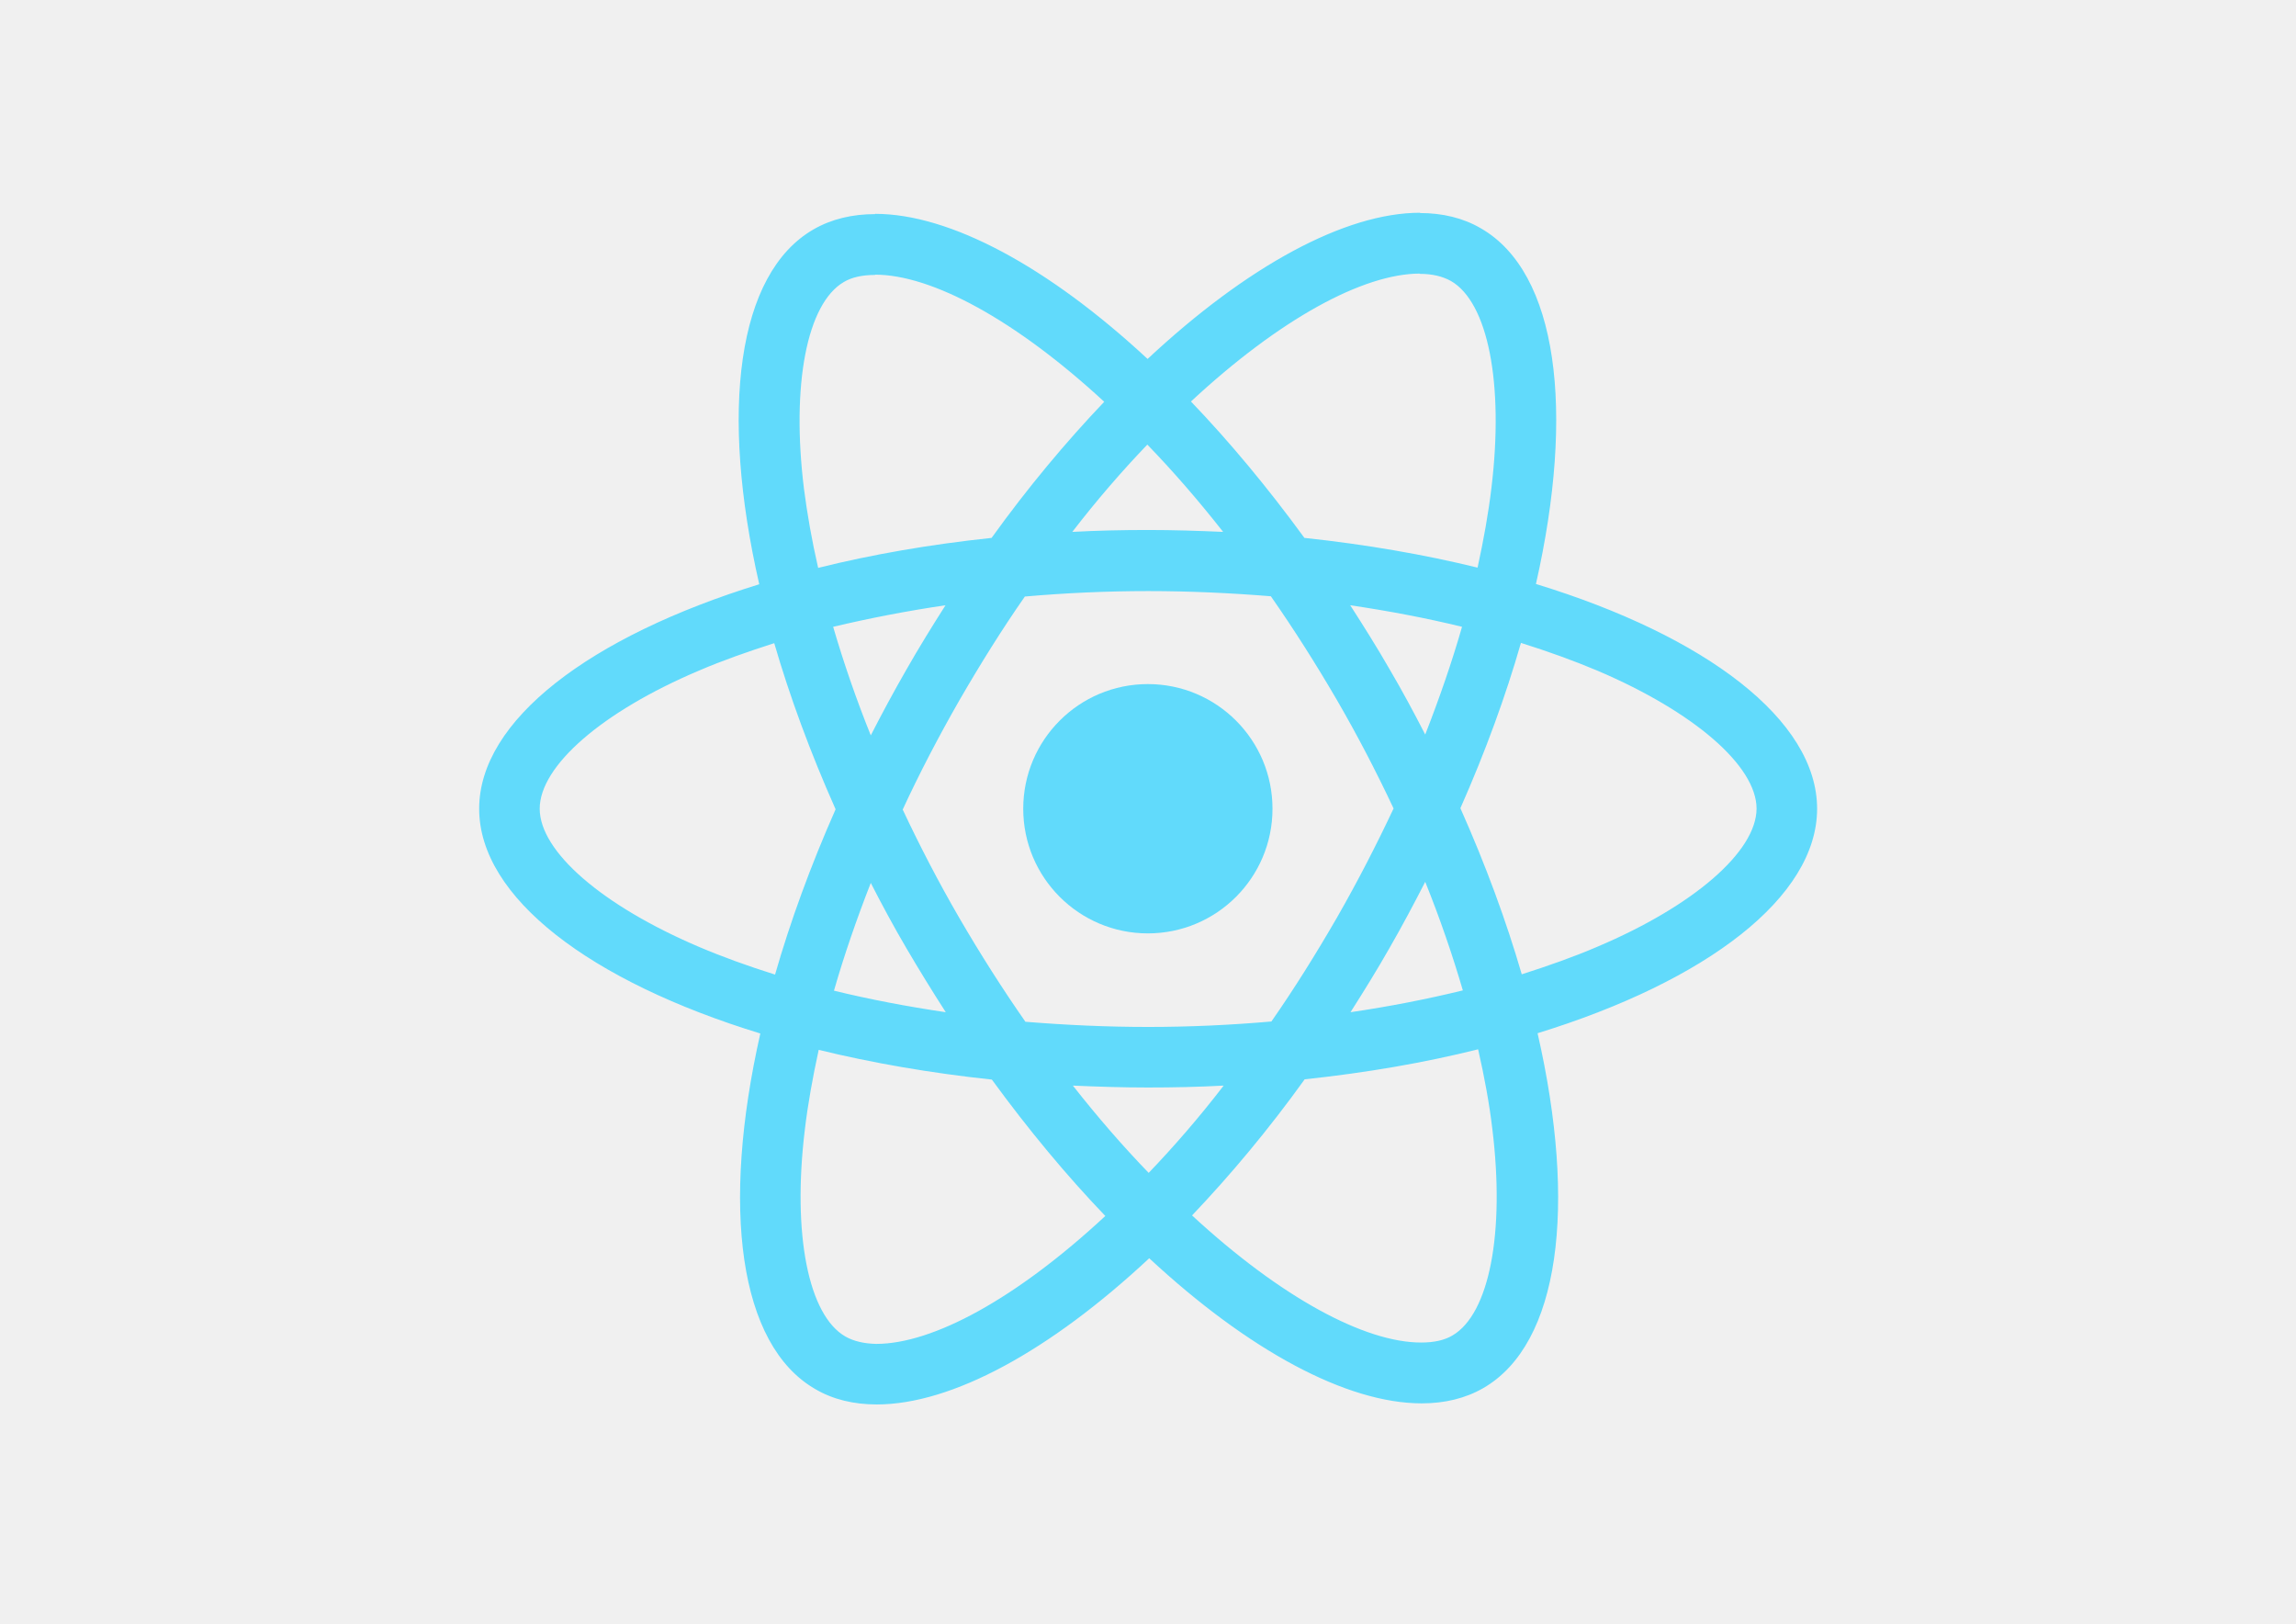
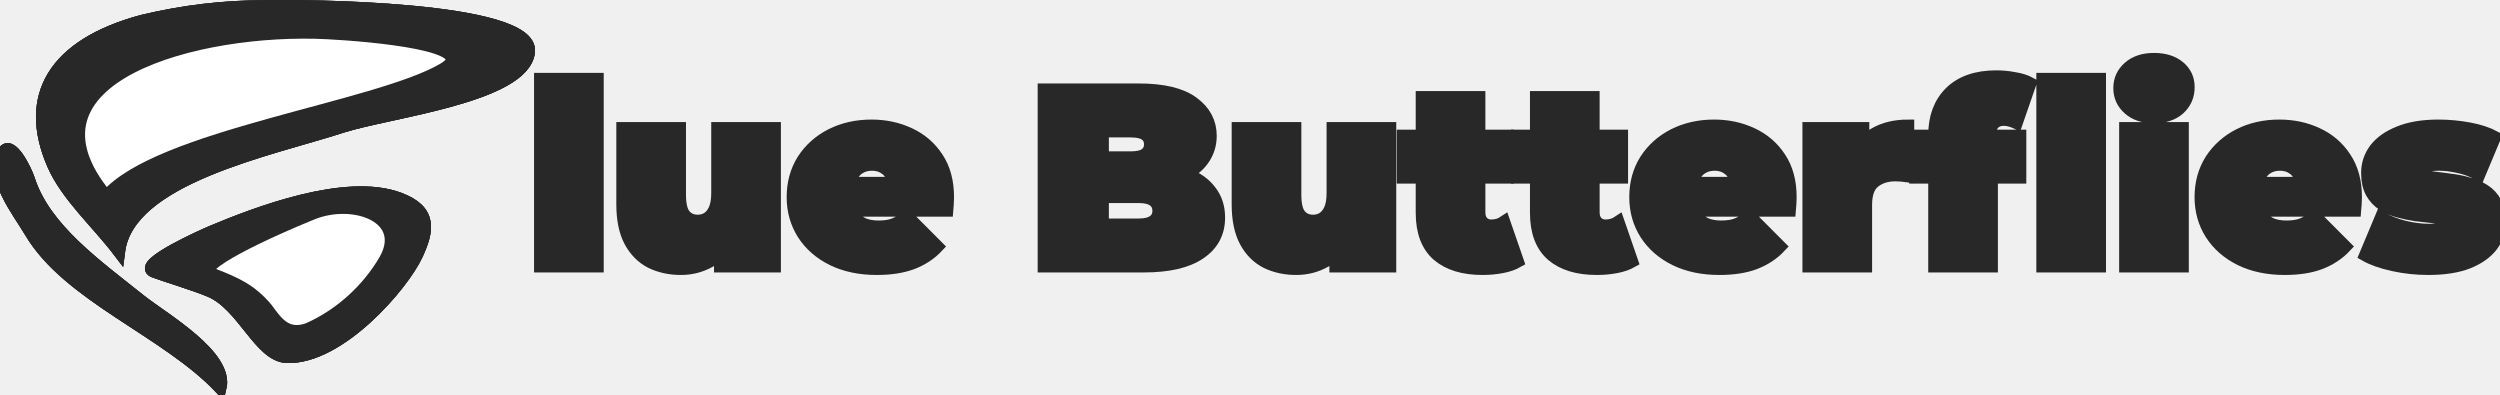
- <svg xmlns="http://www.w3.org/2000/svg" viewBox="0 0 841.9 595.3">
-   <g fill="#61DAFB">
-     <path d="M666.3 296.5c0-32.5-40.7-63.3-103.1-82.4 14.4-63.6 8-114.2-20.2-130.4-6.5-3.8-14.1-5.6-22.4-5.6v22.3c4.6 0 8.3.9 11.4 2.6 13.6 7.8 19.5 37.5 14.9 75.7-1.1 9.4-2.9 19.3-5.1 29.4-19.6-4.8-41-8.5-63.5-10.9-13.5-18.5-27.5-35.3-41.6-50 32.6-30.3 63.2-46.9 84-46.9V78c-27.5 0-63.5 19.6-99.9 53.6-36.4-33.8-72.4-53.2-99.9-53.2v22.3c20.7 0 51.4 16.5 84 46.6-14 14.7-28 31.4-41.3 49.9-22.6 2.4-44 6.1-63.6 11-2.3-10-4-19.7-5.2-29-4.7-38.2 1.1-67.9 14.6-75.8 3-1.8 6.9-2.6 11.5-2.6V78.5c-8.4 0-16 1.8-22.6 5.6-28.1 16.2-34.4 66.7-19.9 130.1-62.2 19.2-102.7 49.9-102.7 82.3 0 32.5 40.7 63.3 103.1 82.4-14.4 63.6-8 114.2 20.2 130.4 6.5 3.8 14.1 5.6 22.5 5.6 27.5 0 63.5-19.6 99.9-53.6 36.4 33.8 72.4 53.2 99.9 53.2 8.4 0 16-1.8 22.6-5.6 28.1-16.2 34.4-66.7 19.9-130.1 62-19.1 102.5-49.9 102.5-82.3zm-130.2-66.7c-3.7 12.9-8.3 26.2-13.5 39.5-4.1-8-8.4-16-13.1-24-4.6-8-9.5-15.8-14.4-23.4 14.2 2.1 27.9 4.7 41 7.9zm-45.8 106.5c-7.8 13.5-15.8 26.3-24.1 38.2-14.9 1.3-30 2-45.2 2-15.1 0-30.2-.7-45-1.9-8.3-11.9-16.4-24.6-24.2-38-7.6-13.1-14.5-26.4-20.8-39.8 6.2-13.4 13.2-26.8 20.7-39.9 7.8-13.5 15.8-26.3 24.1-38.2 14.9-1.3 30-2 45.2-2 15.1 0 30.2.7 45 1.9 8.3 11.9 16.4 24.6 24.2 38 7.6 13.1 14.5 26.4 20.8 39.8-6.3 13.4-13.2 26.8-20.7 39.9zm32.3-13c5.4 13.4 10 26.8 13.8 39.8-13.1 3.2-26.9 5.9-41.2 8 4.9-7.7 9.8-15.6 14.4-23.7 4.6-8 8.9-16.1 13-24.1zM421.2 430c-9.3-9.6-18.6-20.3-27.8-32 9 .4 18.2.7 27.5.7 9.4 0 18.7-.2 27.8-.7-9 11.7-18.3 22.4-27.5 32zm-74.4-58.9c-14.2-2.1-27.9-4.7-41-7.9 3.7-12.9 8.3-26.2 13.5-39.5 4.1 8 8.4 16 13.1 24 4.7 8 9.5 15.8 14.4 23.4zM420.7 163c9.3 9.6 18.6 20.3 27.8 32-9-.4-18.2-.7-27.5-.7-9.4 0-18.7.2-27.8.7 9-11.7 18.3-22.4 27.5-32zm-74 58.9c-4.9 7.7-9.8 15.6-14.4 23.7-4.6 8-8.9 16-13 24-5.4-13.4-10-26.8-13.8-39.8 13.1-3.1 26.9-5.8 41.2-7.9zm-90.5 125.2c-35.4-15.1-58.3-34.9-58.3-50.6 0-15.7 22.9-35.6 58.3-50.6 8.6-3.7 18-7 27.7-10.1 5.7 19.6 13.2 40 22.5 60.9-9.2 20.8-16.6 41.1-22.2 60.6-9.9-3.1-19.3-6.5-28-10.2zM310 490c-13.6-7.8-19.5-37.5-14.9-75.7 1.1-9.4 2.9-19.3 5.1-29.4 19.6 4.8 41 8.5 63.5 10.9 13.5 18.5 27.5 35.3 41.6 50-32.6 30.3-63.2 46.9-84 46.9-4.5-.1-8.3-1-11.3-2.7zm237.2-76.2c4.7 38.2-1.1 67.9-14.6 75.8-3 1.8-6.9 2.6-11.5 2.6-20.7 0-51.4-16.5-84-46.6 14-14.7 28-31.4 41.3-49.9 22.6-2.4 44-6.1 63.6-11 2.3 10.1 4.1 19.8 5.2 29.1zm38.5-66.7c-8.6 3.7-18 7-27.7 10.1-5.7-19.6-13.2-40-22.5-60.9 9.2-20.8 16.6-41.1 22.2-60.6 9.9 3.1 19.3 6.5 28.1 10.2 35.4 15.1 58.3 34.9 58.3 50.6-.1 15.7-23 35.6-58.4 50.6zM320.8 78.4z" />
-     <circle cx="420.9" cy="296.5" r="45.7" />
-     <path d="M520.5 78.1z" />
-   </g>
+ <svg xmlns="http://www.w3.org/2000/svg" width="203" height="32" viewBox="0 0 203 32" fill="none">
+   <path d="M43.865 21.623V6.417H48.522V21.623H43.865Z" fill="#292828" />
+   <path d="M55.284 21.828C54.391 21.828 53.581 21.651 52.853 21.295C52.139 20.926 51.575 20.359 51.163 19.594C50.751 18.816 50.545 17.818 50.545 16.602V10.413H55.202V15.803C55.202 16.596 55.333 17.149 55.593 17.463C55.855 17.777 56.212 17.934 56.665 17.934C56.94 17.934 57.194 17.866 57.428 17.73C57.675 17.579 57.874 17.34 58.025 17.012C58.176 16.671 58.252 16.227 58.252 15.68V10.413H62.909V21.623H58.478V18.385L59.364 19.267C58.966 20.141 58.396 20.79 57.654 21.213C56.926 21.623 56.136 21.828 55.284 21.828Z" fill="#292828" />
+   <path d="M71.198 21.828C69.824 21.828 68.622 21.575 67.591 21.07C66.575 20.564 65.785 19.874 65.222 19C64.659 18.112 64.377 17.115 64.377 16.008C64.377 14.874 64.652 13.87 65.201 12.995C65.764 12.121 66.527 11.438 67.488 10.946C68.464 10.454 69.556 10.208 70.765 10.208C71.878 10.208 72.901 10.427 73.835 10.864C74.783 11.301 75.539 11.95 76.102 12.811C76.679 13.672 76.967 14.737 76.967 16.008C76.967 16.172 76.96 16.356 76.947 16.561C76.933 16.753 76.919 16.93 76.906 17.094H68.23V14.86H74.433L72.681 15.455C72.681 15.018 72.599 14.649 72.434 14.348C72.283 14.034 72.07 13.795 71.795 13.631C71.52 13.453 71.191 13.364 70.806 13.364C70.421 13.364 70.085 13.453 69.796 13.631C69.522 13.795 69.309 14.034 69.157 14.348C69.006 14.649 68.931 15.018 68.931 15.455V16.151C68.931 16.63 69.027 17.04 69.219 17.381C69.412 17.723 69.686 17.982 70.044 18.16C70.401 18.324 70.834 18.406 71.342 18.406C71.864 18.406 72.29 18.337 72.619 18.201C72.963 18.064 73.32 17.859 73.691 17.586L76.123 20.025C75.573 20.612 74.893 21.063 74.082 21.377C73.286 21.678 72.324 21.828 71.198 21.828Z" fill="#292828" />
+   <path d="M84.759 21.623V7.278H92.466C94.458 7.278 95.928 7.633 96.876 8.343C97.824 9.04 98.298 9.935 98.298 11.028C98.298 11.752 98.092 12.401 97.679 12.975C97.281 13.535 96.697 13.979 95.928 14.307C95.159 14.635 94.211 14.799 93.084 14.799L93.496 13.692C94.623 13.692 95.591 13.849 96.402 14.164C97.226 14.478 97.858 14.935 98.298 15.537C98.751 16.124 98.978 16.835 98.978 17.668C98.978 18.911 98.456 19.881 97.412 20.578C96.381 21.275 94.87 21.623 92.878 21.623H84.759ZM89.54 18.242H92.466C93.002 18.242 93.4 18.146 93.661 17.955C93.936 17.764 94.073 17.483 94.073 17.115C94.073 16.746 93.936 16.466 93.661 16.274C93.4 16.083 93.002 15.988 92.466 15.988H89.21V12.79H91.807C92.356 12.79 92.754 12.702 93.002 12.524C93.263 12.333 93.393 12.066 93.393 11.725C93.393 11.37 93.263 11.103 93.002 10.926C92.754 10.748 92.356 10.659 91.807 10.659H89.54V18.242Z" fill="#292828" />
+   <path d="M105.251 21.828C104.358 21.828 103.548 21.651 102.819 21.295C102.105 20.926 101.542 20.359 101.13 19.594C100.718 18.816 100.512 17.818 100.512 16.602V10.413H105.169V15.803C105.169 16.596 105.299 17.149 105.56 17.463C105.821 17.777 106.178 17.934 106.632 17.934C106.906 17.934 107.161 17.866 107.394 17.73C107.641 17.579 107.841 17.34 107.992 17.012C108.143 16.671 108.218 16.227 108.218 15.68V10.413H112.875V21.623H108.445V18.385L109.331 19.267C108.933 20.141 108.363 20.79 107.621 21.213C106.893 21.623 106.103 21.828 105.251 21.828Z" fill="#292828" />
+   <path d="M120.381 21.828C118.829 21.828 117.62 21.459 116.754 20.721C115.889 19.97 115.456 18.822 115.456 17.279V7.893H120.113V17.238C120.113 17.579 120.203 17.846 120.381 18.037C120.573 18.228 120.807 18.324 121.082 18.324C121.48 18.324 121.83 18.221 122.133 18.016L123.245 21.234C122.888 21.439 122.456 21.589 121.947 21.685C121.453 21.78 120.931 21.828 120.381 21.828ZM113.911 14.409V11.028H122.421V14.409H113.911Z" fill="#292828" />
+   <path d="M129.658 21.828C128.106 21.828 126.897 21.459 126.031 20.721C125.166 19.97 124.733 18.822 124.733 17.279V7.893H129.39V17.238C129.39 17.579 129.479 17.846 129.658 18.037C129.85 18.228 130.084 18.324 130.359 18.324C130.757 18.324 131.107 18.221 131.41 18.016L132.522 21.234C132.165 21.439 131.732 21.589 131.224 21.685C130.73 21.78 130.208 21.828 129.658 21.828ZM123.188 14.409V11.028H131.698V14.409H123.188Z" fill="#292828" />
+   <path d="M139.617 21.828C138.244 21.828 137.042 21.575 136.011 21.07C134.995 20.564 134.205 19.874 133.642 19C133.078 18.112 132.797 17.115 132.797 16.008C132.797 14.874 133.071 13.87 133.621 12.995C134.184 12.121 134.947 11.438 135.908 10.946C136.884 10.454 137.976 10.208 139.185 10.208C140.297 10.208 141.321 10.427 142.255 10.864C143.203 11.301 143.959 11.95 144.522 12.811C145.099 13.672 145.387 14.737 145.387 16.008C145.387 16.172 145.38 16.356 145.367 16.561C145.353 16.753 145.339 16.93 145.325 17.094H136.65V14.86H142.853L141.101 15.455C141.101 15.018 141.019 14.649 140.854 14.348C140.703 14.034 140.49 13.795 140.215 13.631C139.94 13.453 139.611 13.364 139.226 13.364C138.841 13.364 138.505 13.453 138.216 13.631C137.941 13.795 137.729 14.034 137.577 14.348C137.426 14.649 137.351 15.018 137.351 15.455V16.151C137.351 16.63 137.447 17.04 137.639 17.381C137.832 17.723 138.106 17.982 138.463 18.16C138.821 18.324 139.253 18.406 139.762 18.406C140.284 18.406 140.71 18.337 141.039 18.201C141.383 18.064 141.74 17.859 142.111 17.586L144.542 20.025C143.993 20.612 143.313 21.063 142.502 21.377C141.706 21.678 140.744 21.828 139.617 21.828Z" fill="#292828" />
+   <path d="M146.857 21.623V10.413H151.287V13.795L150.566 12.832C150.91 11.957 151.459 11.301 152.215 10.864C152.97 10.427 153.877 10.208 154.935 10.208V14.307C154.729 14.28 154.543 14.259 154.378 14.246C154.227 14.232 154.069 14.225 153.904 14.225C153.204 14.225 152.627 14.409 152.173 14.778C151.734 15.134 151.514 15.755 151.514 16.643V21.623H146.857Z" fill="#292828" />
+   <path d="M157.072 21.623V10.967C157.072 9.518 157.504 8.364 158.37 7.503C159.249 6.643 160.492 6.212 162.1 6.212C162.594 6.212 163.089 6.26 163.583 6.356C164.092 6.438 164.517 6.574 164.861 6.765L163.748 9.983C163.597 9.915 163.432 9.853 163.254 9.799C163.075 9.744 162.889 9.717 162.697 9.717C162.367 9.717 162.1 9.819 161.893 10.024C161.687 10.229 161.584 10.557 161.584 11.008V11.54L161.729 13.446V21.623H157.072ZM155.526 14.409V11.028H164.037V14.409H155.526ZM165.85 21.623V6.417H170.507V21.623H165.85Z" fill="#292828" />
+   <path d="M172.575 21.623V10.413H177.232V21.623H172.575ZM174.903 9.512C174.052 9.512 173.371 9.286 172.863 8.835C172.355 8.384 172.101 7.824 172.101 7.155C172.101 6.485 172.355 5.925 172.863 5.474C173.371 5.024 174.052 4.798 174.903 4.798C175.755 4.798 176.435 5.01 176.943 5.433C177.452 5.857 177.706 6.403 177.706 7.073C177.706 7.783 177.452 8.371 176.943 8.835C176.435 9.286 175.755 9.512 174.903 9.512Z" fill="#292828" />
+   <path d="M185.519 21.828C184.145 21.828 182.943 21.575 181.913 21.07C180.896 20.564 180.106 19.874 179.543 19C178.98 18.112 178.698 17.115 178.698 16.008C178.698 14.874 178.973 13.87 179.523 12.995C180.086 12.121 180.848 11.438 181.81 10.946C182.785 10.454 183.877 10.208 185.086 10.208C186.199 10.208 187.223 10.427 188.157 10.864C189.105 11.301 189.86 11.95 190.423 12.811C191 13.672 191.289 14.737 191.289 16.008C191.289 16.172 191.282 16.356 191.268 16.561C191.255 16.753 191.241 16.93 191.227 17.094H182.552V14.86H188.754L187.003 15.455C187.003 15.018 186.92 14.649 186.755 14.348C186.604 14.034 186.391 13.795 186.117 13.631C185.842 13.453 185.512 13.364 185.128 13.364C184.743 13.364 184.406 13.453 184.118 13.631C183.843 13.795 183.63 14.034 183.479 14.348C183.328 14.649 183.252 15.018 183.252 15.455V16.151C183.252 16.63 183.349 17.04 183.541 17.381C183.733 17.723 184.008 17.982 184.365 18.16C184.722 18.324 185.155 18.406 185.663 18.406C186.185 18.406 186.611 18.337 186.941 18.201C187.284 18.064 187.642 17.859 188.012 17.586L190.444 20.025C189.895 20.612 189.215 21.063 188.404 21.377C187.607 21.678 186.646 21.828 185.519 21.828Z" fill="#292828" />
+   <path d="M197.168 21.828C196.207 21.828 195.259 21.726 194.325 21.521C193.391 21.316 192.635 21.049 192.058 20.721L193.336 17.668C193.871 17.982 194.49 18.228 195.19 18.406C195.904 18.583 196.598 18.672 197.271 18.672C197.835 18.672 198.212 18.624 198.405 18.529C198.611 18.433 198.714 18.303 198.714 18.139C198.714 17.975 198.597 17.859 198.364 17.791C198.13 17.709 197.821 17.648 197.436 17.607C197.052 17.566 196.626 17.518 196.159 17.463C195.705 17.395 195.245 17.299 194.778 17.176C194.311 17.053 193.885 16.869 193.5 16.623C193.116 16.377 192.807 16.049 192.573 15.639C192.34 15.216 192.223 14.683 192.223 14.041C192.223 13.33 192.436 12.688 192.862 12.114C193.301 11.54 193.947 11.083 194.799 10.741C195.664 10.386 196.729 10.208 197.993 10.208C198.817 10.208 199.641 10.284 200.465 10.434C201.29 10.584 201.997 10.816 202.588 11.131L201.31 14.184C200.733 13.87 200.163 13.658 199.6 13.549C199.05 13.426 198.535 13.364 198.054 13.364C197.464 13.364 197.058 13.419 196.839 13.528C196.633 13.638 196.53 13.761 196.53 13.897C196.53 14.061 196.646 14.184 196.88 14.266C197.113 14.348 197.423 14.409 197.807 14.45C198.192 14.492 198.611 14.546 199.064 14.614C199.531 14.669 199.991 14.765 200.445 14.901C200.912 15.024 201.338 15.209 201.722 15.455C202.107 15.701 202.416 16.035 202.65 16.459C202.883 16.869 203 17.395 203 18.037C203 18.706 202.787 19.335 202.361 19.922C201.935 20.496 201.29 20.961 200.424 21.316C199.559 21.657 198.473 21.828 197.168 21.828Z" fill="#292828" />
+   <path fill-rule="evenodd" clip-rule="evenodd" d="M9.659 20.402C10.426 14.421 21.957 12.18 27.758 10.293C31.489 9.08 42.566 7.855 42.941 4.204C43.318 0.529 24.315 0.442 21.536 0.513C18.093 0.521 14.845 0.914 11.553 1.703C4.34 3.643 1.909 7.864 4.325 13.38C5.43 15.903 7.914 18.106 9.659 20.402ZM17.153 18.834C20.797 17.307 28.071 14.499 32.417 16.124C35.073 17.117 34.746 18.723 33.856 20.66C32.696 23.185 27.556 29.115 23.305 28.978C21.082 28.907 19.741 24.763 17.061 23.631C15.805 23.101 13.362 22.371 12.493 22.04C11.082 21.503 16.702 19.022 17.153 18.834ZM17.895 31.5C13.514 26.866 5.566 24.057 2.479 18.836C1.493 17.168 -0.791 14.357 0.279 12.377C0.85 11.32 2.089 13.796 2.338 14.58C3.614 18.589 7.864 21.575 11.435 24.433C13.426 25.981 18.518 28.913 17.895 31.5ZM9.659 20.402C10.426 14.421 21.957 12.18 27.758 10.293C31.489 9.08 42.566 7.855 42.941 4.204C43.318 0.529 24.315 0.442 21.536 0.513C18.093 0.521 14.845 0.914 11.553 1.703C4.34 3.643 1.909 7.864 4.325 13.38C5.43 15.903 7.914 18.106 9.659 20.402ZM17.153 18.834C20.797 17.307 28.071 14.499 32.417 16.124C35.073 17.117 34.746 18.723 33.856 20.66C32.696 23.185 27.556 29.115 23.305 28.978C21.082 28.907 19.741 24.763 17.061 23.631C15.805 23.101 13.362 22.371 12.493 22.04C11.082 21.503 16.702 19.022 17.153 18.834ZM17.895 31.5C13.514 26.866 5.566 24.057 2.479 18.836C1.493 17.168 -0.791 14.357 0.279 12.377C0.85 11.32 2.089 13.796 2.338 14.58C3.614 18.589 7.864 21.575 11.435 24.433C13.426 25.981 18.518 28.913 17.895 31.5ZM9.659 20.402C10.426 14.421 21.957 12.18 27.758 10.293C31.489 9.08 42.566 7.855 42.941 4.204C43.318 0.529 24.315 0.442 21.536 0.513C18.093 0.521 14.845 0.914 11.553 1.703C4.34 3.643 1.909 7.864 4.325 13.38C5.43 15.903 7.914 18.106 9.659 20.402ZM17.153 18.834C20.797 17.307 28.071 14.499 32.417 16.124C35.073 17.117 34.746 18.723 33.856 20.66C32.696 23.185 27.556 29.115 23.305 28.978C21.082 28.907 19.741 24.763 17.061 23.631C15.805 23.101 13.362 22.371 12.493 22.04C11.082 21.503 16.702 19.022 17.153 18.834ZM17.895 31.5C13.514 26.866 5.566 24.057 2.479 18.836C1.493 17.168 -0.791 14.357 0.279 12.377C0.85 11.32 2.089 13.796 2.338 14.58C3.614 18.589 7.864 21.575 11.435 24.433C13.426 25.981 18.518 28.913 17.895 31.5Z" fill="#292828" />
+   <path fill-rule="evenodd" clip-rule="evenodd" d="M9.659 20.402C10.426 14.421 21.957 12.18 27.758 10.293C31.489 9.08 42.566 7.855 42.941 4.204C43.318 0.529 24.315 0.442 21.536 0.513C18.093 0.521 14.845 0.914 11.553 1.703C4.34 3.643 1.909 7.864 4.325 13.38C5.43 15.903 7.914 18.106 9.659 20.402ZM17.153 18.834C20.797 17.307 28.071 14.499 32.417 16.124C35.073 17.117 34.746 18.723 33.856 20.66C32.696 23.185 27.556 29.115 23.305 28.978C21.082 28.907 19.741 24.763 17.061 23.631C15.805 23.101 13.362 22.371 12.493 22.04C11.082 21.503 16.702 19.022 17.153 18.834ZM17.895 31.5C13.514 26.866 5.566 24.057 2.479 18.836C1.493 17.168 -0.791 14.357 0.279 12.377C0.85 11.32 2.089 13.796 2.338 14.58C3.614 18.589 7.864 21.575 11.435 24.433C13.426 25.981 18.518 28.913 17.895 31.5ZM9.659 20.402C10.426 14.421 21.957 12.18 27.758 10.293C31.489 9.08 42.566 7.855 42.941 4.204C43.318 0.529 24.315 0.442 21.536 0.513C18.093 0.521 14.845 0.914 11.553 1.703C4.34 3.643 1.909 7.864 4.325 13.38C5.43 15.903 7.914 18.106 9.659 20.402ZM17.153 18.834C20.797 17.307 28.071 14.499 32.417 16.124C35.073 17.117 34.746 18.723 33.856 20.66C32.696 23.185 27.556 29.115 23.305 28.978C21.082 28.907 19.741 24.763 17.061 23.631C15.805 23.101 13.362 22.371 12.493 22.04C11.082 21.503 16.702 19.022 17.153 18.834ZM17.895 31.5C13.514 26.866 5.566 24.057 2.479 18.836C1.493 17.168 -0.791 14.357 0.279 12.377C0.85 11.32 2.089 13.796 2.338 14.58C3.614 18.589 7.864 21.575 11.435 24.433C13.426 25.981 18.518 28.913 17.895 31.5ZM9.659 20.402C10.426 14.421 21.957 12.18 27.758 10.293C31.489 9.08 42.566 7.855 42.941 4.204C43.318 0.529 24.315 0.442 21.536 0.513C18.093 0.521 14.845 0.914 11.553 1.703C4.34 3.643 1.909 7.864 4.325 13.38C5.43 15.903 7.914 18.106 9.659 20.402ZM17.153 18.834C20.797 17.307 28.071 14.499 32.417 16.124C35.073 17.117 34.746 18.723 33.856 20.66C32.696 23.185 27.556 29.115 23.305 28.978C21.082 28.907 19.741 24.763 17.061 23.631C15.805 23.101 13.362 22.371 12.493 22.04C11.082 21.503 16.702 19.022 17.153 18.834ZM17.895 31.5C13.514 26.866 5.566 24.057 2.479 18.836C1.493 17.168 -0.791 14.357 0.279 12.377C0.85 11.32 2.089 13.796 2.338 14.58C3.614 18.589 7.864 21.575 11.435 24.433C13.426 25.981 18.518 28.913 17.895 31.5Z" fill="#292828" />
+   <path d="M9.659 20.402C10.426 14.421 21.957 12.18 27.758 10.293C31.489 9.08 42.566 7.855 42.941 4.204C43.318 0.529 24.315 0.442 21.536 0.513C18.093 0.521 14.845 0.914 11.553 1.703C4.34 3.643 1.909 7.864 4.325 13.38C5.43 15.903 7.914 18.106 9.659 20.402ZM17.153 18.834C20.797 17.307 28.071 14.499 32.417 16.124C35.073 17.117 34.746 18.723 33.856 20.66C32.696 23.185 27.556 29.115 23.305 28.978C21.082 28.907 19.741 24.763 17.061 23.631C15.805 23.101 13.362 22.371 12.493 22.04C11.082 21.503 16.702 19.022 17.153 18.834ZM17.895 31.5C13.514 26.866 5.566 24.057 2.479 18.836C1.493 17.168 -0.791 14.357 0.279 12.377C0.85 11.32 2.089 13.796 2.338 14.58C3.614 18.589 7.864 21.575 11.435 24.433C13.426 25.981 18.518 28.913 17.895 31.5ZM9.659 20.402C10.426 14.421 21.957 12.18 27.758 10.293C31.489 9.08 42.566 7.855 42.941 4.204C43.318 0.529 24.315 0.442 21.536 0.513C18.093 0.521 14.845 0.914 11.553 1.703C4.34 3.643 1.909 7.864 4.325 13.38C5.43 15.903 7.914 18.106 9.659 20.402ZM17.153 18.834C20.797 17.307 28.071 14.499 32.417 16.124C35.073 17.117 34.746 18.723 33.856 20.66C32.696 23.185 27.556 29.115 23.305 28.978C21.082 28.907 19.741 24.763 17.061 23.631C15.805 23.101 13.362 22.371 12.493 22.04C11.082 21.503 16.702 19.022 17.153 18.834ZM17.895 31.5C13.514 26.866 5.566 24.057 2.479 18.836C1.493 17.168 -0.791 14.357 0.279 12.377C0.85 11.32 2.089 13.796 2.338 14.58C3.614 18.589 7.864 21.575 11.435 24.433C13.426 25.981 18.518 28.913 17.895 31.5ZM9.659 20.402C10.426 14.421 21.957 12.18 27.758 10.293C31.489 9.08 42.566 7.855 42.941 4.204C43.318 0.529 24.315 0.442 21.536 0.513C18.093 0.521 14.845 0.914 11.553 1.703C4.34 3.643 1.909 7.864 4.325 13.38C5.43 15.903 7.914 18.106 9.659 20.402ZM17.153 18.834C20.797 17.307 28.071 14.499 32.417 16.124C35.073 17.117 34.746 18.723 33.856 20.66C32.696 23.185 27.556 29.115 23.305 28.978C21.082 28.907 19.741 24.763 17.061 23.631C15.805 23.101 13.362 22.371 12.493 22.04C11.082 21.503 16.702 19.022 17.153 18.834ZM17.895 31.5C13.514 26.866 5.566 24.057 2.479 18.836C1.493 17.168 -0.791 14.357 0.279 12.377C0.85 11.32 2.089 13.796 2.338 14.58C3.614 18.589 7.864 21.575 11.435 24.433C13.426 25.981 18.518 28.913 17.895 31.5Z" fill="#292828" />
+   <path d="M8.641 15.95C12.819 11.042 30.604 8.782 35.995 5.612C39.279 3.681 30.246 2.874 26.57 2.685C16.114 2.148 0.584 6.236 8.641 15.95Z" fill="white" />
+   <path d="M31.221 21.181C33.288 17.666 28.777 15.967 25.356 17.347C21.936 18.727 15.421 21.715 17.203 22.243C19.199 23.009 20.358 23.552 21.619 25.016C22.416 26.067 23.158 27.351 24.992 26.729C27.744 25.524 29.914 23.404 31.221 21.181Z" fill="white" />
+   <path d="M43.865 21.623V6.417H48.522V21.623H43.865Z" stroke="#292828" />
+   <path d="M55.284 21.828C54.391 21.828 53.581 21.651 52.853 21.295C52.139 20.926 51.575 20.359 51.163 19.594C50.751 18.816 50.545 17.818 50.545 16.602V10.413H55.202V15.803C55.202 16.596 55.333 17.149 55.593 17.463C55.855 17.777 56.212 17.934 56.665 17.934C56.94 17.934 57.194 17.866 57.428 17.73C57.675 17.579 57.874 17.34 58.025 17.012C58.176 16.671 58.252 16.227 58.252 15.68V10.413H62.909V21.623H58.478V18.385L59.364 19.267C58.966 20.141 58.396 20.79 57.654 21.213C56.926 21.623 56.136 21.828 55.284 21.828Z" stroke="#292828" />
+   <path d="M71.198 21.828C69.824 21.828 68.622 21.575 67.591 21.07C66.575 20.564 65.785 19.874 65.222 19C64.659 18.112 64.377 17.115 64.377 16.008C64.377 14.874 64.652 13.87 65.201 12.995C65.764 12.121 66.527 11.438 67.488 10.946C68.464 10.454 69.556 10.208 70.765 10.208C71.878 10.208 72.901 10.427 73.835 10.864C74.783 11.301 75.539 11.95 76.102 12.811C76.679 13.672 76.967 14.737 76.967 16.008C76.967 16.172 76.96 16.356 76.947 16.561C76.933 16.753 76.919 16.93 76.906 17.094H68.23V14.86H74.433L72.681 15.455C72.681 15.018 72.599 14.649 72.434 14.348C72.283 14.034 72.07 13.795 71.795 13.631C71.52 13.453 71.191 13.364 70.806 13.364C70.421 13.364 70.085 13.453 69.796 13.631C69.522 13.795 69.309 14.034 69.157 14.348C69.006 14.649 68.931 15.018 68.931 15.455V16.151C68.931 16.63 69.027 17.04 69.219 17.381C69.412 17.723 69.686 17.982 70.044 18.16C70.401 18.324 70.834 18.406 71.342 18.406C71.864 18.406 72.29 18.337 72.619 18.201C72.963 18.064 73.32 17.859 73.691 17.586L76.123 20.025C75.573 20.612 74.893 21.063 74.082 21.377C73.286 21.678 72.324 21.828 71.198 21.828Z" stroke="#292828" />
+   <path d="M84.759 21.623V7.278H92.466C94.458 7.278 95.928 7.633 96.876 8.343C97.824 9.04 98.298 9.935 98.298 11.028C98.298 11.752 98.092 12.401 97.679 12.975C97.281 13.535 96.697 13.979 95.928 14.307C95.159 14.635 94.211 14.799 93.084 14.799L93.496 13.692C94.623 13.692 95.591 13.849 96.402 14.164C97.226 14.478 97.858 14.935 98.298 15.537C98.751 16.124 98.978 16.835 98.978 17.668C98.978 18.911 98.456 19.881 97.412 20.578C96.381 21.275 94.87 21.623 92.878 21.623H84.759ZM89.54 18.242H92.466C93.002 18.242 93.4 18.146 93.661 17.955C93.936 17.764 94.073 17.483 94.073 17.115C94.073 16.746 93.936 16.466 93.661 16.274C93.4 16.083 93.002 15.988 92.466 15.988H89.21V12.79H91.807C92.356 12.79 92.754 12.702 93.002 12.524C93.263 12.333 93.393 12.066 93.393 11.725C93.393 11.37 93.263 11.103 93.002 10.926C92.754 10.748 92.356 10.659 91.807 10.659H89.54V18.242Z" stroke="#292828" />
+   <path d="M105.251 21.828C104.358 21.828 103.548 21.651 102.819 21.295C102.105 20.926 101.542 20.359 101.13 19.594C100.718 18.816 100.512 17.818 100.512 16.602V10.413H105.169V15.803C105.169 16.596 105.299 17.149 105.56 17.463C105.821 17.777 106.178 17.934 106.632 17.934C106.906 17.934 107.161 17.866 107.394 17.73C107.641 17.579 107.841 17.34 107.992 17.012C108.143 16.671 108.218 16.227 108.218 15.68V10.413H112.875V21.623H108.445V18.385L109.331 19.267C108.933 20.141 108.363 20.79 107.621 21.213C106.893 21.623 106.103 21.828 105.251 21.828Z" stroke="#292828" />
+   <path d="M120.381 21.828C118.829 21.828 117.62 21.459 116.754 20.721C115.889 19.97 115.456 18.822 115.456 17.279V7.893H120.113V17.238C120.113 17.579 120.203 17.846 120.381 18.037C120.573 18.228 120.807 18.324 121.082 18.324C121.48 18.324 121.83 18.221 122.133 18.016L123.245 21.234C122.888 21.439 122.456 21.589 121.947 21.685C121.453 21.78 120.931 21.828 120.381 21.828ZM113.911 14.409V11.028H122.421V14.409H113.911Z" stroke="#292828" />
+   <path d="M129.658 21.828C128.106 21.828 126.897 21.459 126.031 20.721C125.166 19.97 124.733 18.822 124.733 17.279V7.893H129.39V17.238C129.39 17.579 129.479 17.846 129.658 18.037C129.85 18.228 130.084 18.324 130.359 18.324C130.757 18.324 131.107 18.221 131.41 18.016L132.522 21.234C132.165 21.439 131.732 21.589 131.224 21.685C130.73 21.78 130.208 21.828 129.658 21.828ZM123.188 14.409V11.028H131.698V14.409H123.188Z" stroke="#292828" />
+   <path d="M139.617 21.828C138.244 21.828 137.042 21.575 136.011 21.07C134.995 20.564 134.205 19.874 133.642 19C133.078 18.112 132.797 17.115 132.797 16.008C132.797 14.874 133.071 13.87 133.621 12.995C134.184 12.121 134.947 11.438 135.908 10.946C136.884 10.454 137.976 10.208 139.185 10.208C140.297 10.208 141.321 10.427 142.255 10.864C143.203 11.301 143.959 11.95 144.522 12.811C145.099 13.672 145.387 14.737 145.387 16.008C145.387 16.172 145.38 16.356 145.367 16.561C145.353 16.753 145.339 16.93 145.325 17.094H136.65V14.86H142.853L141.101 15.455C141.101 15.018 141.019 14.649 140.854 14.348C140.703 14.034 140.49 13.795 140.215 13.631C139.94 13.453 139.611 13.364 139.226 13.364C138.841 13.364 138.505 13.453 138.216 13.631C137.941 13.795 137.729 14.034 137.577 14.348C137.426 14.649 137.351 15.018 137.351 15.455V16.151C137.351 16.63 137.447 17.04 137.639 17.381C137.832 17.723 138.106 17.982 138.463 18.16C138.821 18.324 139.253 18.406 139.762 18.406C140.284 18.406 140.71 18.337 141.039 18.201C141.383 18.064 141.74 17.859 142.111 17.586L144.542 20.025C143.993 20.612 143.313 21.063 142.502 21.377C141.706 21.678 140.744 21.828 139.617 21.828Z" stroke="#292828" />
+   <path d="M146.857 21.623V10.413H151.287V13.795L150.566 12.832C150.91 11.957 151.459 11.301 152.215 10.864C152.97 10.427 153.877 10.208 154.935 10.208V14.307C154.729 14.28 154.543 14.259 154.378 14.246C154.227 14.232 154.069 14.225 153.904 14.225C153.204 14.225 152.627 14.409 152.173 14.778C151.734 15.134 151.514 15.755 151.514 16.643V21.623H146.857Z" stroke="#292828" />
+   <path d="M157.072 21.623V10.967C157.072 9.518 157.504 8.364 158.37 7.503C159.249 6.643 160.492 6.212 162.1 6.212C162.594 6.212 163.089 6.26 163.583 6.356C164.092 6.438 164.517 6.574 164.861 6.765L163.748 9.983C163.597 9.915 163.432 9.853 163.254 9.799C163.075 9.744 162.889 9.717 162.697 9.717C162.367 9.717 162.1 9.819 161.893 10.024C161.687 10.229 161.584 10.557 161.584 11.008V11.54L161.729 13.446V21.623H157.072ZM155.526 14.409V11.028H164.037V14.409H155.526ZM165.85 21.623V6.417H170.507V21.623H165.85Z" stroke="#292828" />
+   <path d="M172.575 21.623V10.413H177.232V21.623H172.575ZM174.903 9.512C174.052 9.512 173.371 9.286 172.863 8.835C172.355 8.384 172.101 7.824 172.101 7.155C172.101 6.485 172.355 5.925 172.863 5.474C173.371 5.024 174.052 4.798 174.903 4.798C175.755 4.798 176.435 5.01 176.943 5.433C177.452 5.857 177.706 6.403 177.706 7.073C177.706 7.783 177.452 8.371 176.943 8.835C176.435 9.286 175.755 9.512 174.903 9.512Z" stroke="#292828" />
+   <path d="M185.519 21.828C184.145 21.828 182.943 21.575 181.913 21.07C180.896 20.564 180.106 19.874 179.543 19C178.98 18.112 178.698 17.115 178.698 16.008C178.698 14.874 178.973 13.87 179.523 12.995C180.086 12.121 180.848 11.438 181.81 10.946C182.785 10.454 183.877 10.208 185.086 10.208C186.199 10.208 187.223 10.427 188.157 10.864C189.105 11.301 189.86 11.95 190.423 12.811C191 13.672 191.289 14.737 191.289 16.008C191.289 16.172 191.282 16.356 191.268 16.561C191.255 16.753 191.241 16.93 191.227 17.094H182.552V14.86H188.754L187.003 15.455C187.003 15.018 186.92 14.649 186.755 14.348C186.604 14.034 186.391 13.795 186.117 13.631C185.842 13.453 185.512 13.364 185.128 13.364C184.743 13.364 184.406 13.453 184.118 13.631C183.843 13.795 183.63 14.034 183.479 14.348C183.328 14.649 183.252 15.018 183.252 15.455V16.151C183.252 16.63 183.349 17.04 183.541 17.381C183.733 17.723 184.008 17.982 184.365 18.16C184.722 18.324 185.155 18.406 185.663 18.406C186.185 18.406 186.611 18.337 186.941 18.201C187.284 18.064 187.642 17.859 188.012 17.586L190.444 20.025C189.895 20.612 189.215 21.063 188.404 21.377C187.607 21.678 186.646 21.828 185.519 21.828Z" stroke="#292828" />
+   <path d="M197.168 21.828C196.207 21.828 195.259 21.726 194.325 21.521C193.391 21.316 192.635 21.049 192.058 20.721L193.336 17.668C193.871 17.982 194.49 18.228 195.19 18.406C195.904 18.583 196.598 18.672 197.271 18.672C197.835 18.672 198.212 18.624 198.405 18.529C198.611 18.433 198.714 18.303 198.714 18.139C198.714 17.975 198.597 17.859 198.364 17.791C198.13 17.709 197.821 17.648 197.436 17.607C197.052 17.566 196.626 17.518 196.159 17.463C195.705 17.395 195.245 17.299 194.778 17.176C194.311 17.053 193.885 16.869 193.5 16.623C193.116 16.377 192.807 16.049 192.573 15.639C192.34 15.216 192.223 14.683 192.223 14.041C192.223 13.33 192.436 12.688 192.862 12.114C193.301 11.54 193.947 11.083 194.799 10.741C195.664 10.386 196.729 10.208 197.993 10.208C198.817 10.208 199.641 10.284 200.465 10.434C201.29 10.584 201.997 10.816 202.588 11.131L201.31 14.184C200.733 13.87 200.163 13.658 199.6 13.549C199.05 13.426 198.535 13.364 198.054 13.364C197.464 13.364 197.058 13.419 196.839 13.528C196.633 13.638 196.53 13.761 196.53 13.897C196.53 14.061 196.646 14.184 196.88 14.266C197.113 14.348 197.423 14.409 197.807 14.45C198.192 14.492 198.611 14.546 199.064 14.614C199.531 14.669 199.991 14.765 200.445 14.901C200.912 15.024 201.338 15.209 201.722 15.455C202.107 15.701 202.416 16.035 202.65 16.459C202.883 16.869 203 17.395 203 18.037C203 18.706 202.787 19.335 202.361 19.922C201.935 20.496 201.29 20.961 200.424 21.316C199.559 21.657 198.473 21.828 197.168 21.828Z" stroke="#292828" />
+   <path fill-rule="evenodd" clip-rule="evenodd" d="M9.659 20.402C10.426 14.421 21.957 12.18 27.758 10.293C31.489 9.08 42.566 7.855 42.941 4.204C43.318 0.529 24.315 0.442 21.536 0.513C18.093 0.521 14.845 0.914 11.553 1.703C4.34 3.643 1.909 7.864 4.325 13.38C5.43 15.903 7.914 18.106 9.659 20.402ZM17.153 18.834C20.797 17.307 28.071 14.499 32.417 16.124C35.073 17.117 34.746 18.723 33.856 20.66C32.696 23.185 27.556 29.115 23.305 28.978C21.082 28.907 19.741 24.763 17.061 23.631C15.805 23.101 13.362 22.371 12.493 22.04C11.082 21.503 16.702 19.022 17.153 18.834ZM17.895 31.5C13.514 26.866 5.566 24.057 2.479 18.836C1.493 17.168 -0.791 14.357 0.279 12.377C0.85 11.32 2.089 13.796 2.338 14.58C3.614 18.589 7.864 21.575 11.435 24.433C13.426 25.981 18.518 28.913 17.895 31.5ZM9.659 20.402C10.426 14.421 21.957 12.18 27.758 10.293C31.489 9.08 42.566 7.855 42.941 4.204C43.318 0.529 24.315 0.442 21.536 0.513C18.093 0.521 14.845 0.914 11.553 1.703C4.34 3.643 1.909 7.864 4.325 13.38C5.43 15.903 7.914 18.106 9.659 20.402ZM17.153 18.834C20.797 17.307 28.071 14.499 32.417 16.124C35.073 17.117 34.746 18.723 33.856 20.66C32.696 23.185 27.556 29.115 23.305 28.978C21.082 28.907 19.741 24.763 17.061 23.631C15.805 23.101 13.362 22.371 12.493 22.04C11.082 21.503 16.702 19.022 17.153 18.834ZM17.895 31.5C13.514 26.866 5.566 24.057 2.479 18.836C1.493 17.168 -0.791 14.357 0.279 12.377C0.85 11.32 2.089 13.796 2.338 14.58C3.614 18.589 7.864 21.575 11.435 24.433C13.426 25.981 18.518 28.913 17.895 31.5ZM9.659 20.402C10.426 14.421 21.957 12.18 27.758 10.293C31.489 9.08 42.566 7.855 42.941 4.204C43.318 0.529 24.315 0.442 21.536 0.513C18.093 0.521 14.845 0.914 11.553 1.703C4.34 3.643 1.909 7.864 4.325 13.38C5.43 15.903 7.914 18.106 9.659 20.402ZM17.153 18.834C20.797 17.307 28.071 14.499 32.417 16.124C35.073 17.117 34.746 18.723 33.856 20.66C32.696 23.185 27.556 29.115 23.305 28.978C21.082 28.907 19.741 24.763 17.061 23.631C15.805 23.101 13.362 22.371 12.493 22.04C11.082 21.503 16.702 19.022 17.153 18.834ZM17.895 31.5C13.514 26.866 5.566 24.057 2.479 18.836C1.493 17.168 -0.791 14.357 0.279 12.377C0.85 11.32 2.089 13.796 2.338 14.58C3.614 18.589 7.864 21.575 11.435 24.433C13.426 25.981 18.518 28.913 17.895 31.5Z" stroke="#292828" />
+   <path fill-rule="evenodd" clip-rule="evenodd" d="M9.659 20.402C10.426 14.421 21.957 12.18 27.758 10.293C31.489 9.08 42.566 7.855 42.941 4.204C43.318 0.529 24.315 0.442 21.536 0.513C18.093 0.521 14.845 0.914 11.553 1.703C4.34 3.643 1.909 7.864 4.325 13.38C5.43 15.903 7.914 18.106 9.659 20.402ZM17.153 18.834C20.797 17.307 28.071 14.499 32.417 16.124C35.073 17.117 34.746 18.723 33.856 20.66C32.696 23.185 27.556 29.115 23.305 28.978C21.082 28.907 19.741 24.763 17.061 23.631C15.805 23.101 13.362 22.371 12.493 22.04C11.082 21.503 16.702 19.022 17.153 18.834ZM17.895 31.5C13.514 26.866 5.566 24.057 2.479 18.836C1.493 17.168 -0.791 14.357 0.279 12.377C0.85 11.32 2.089 13.796 2.338 14.58C3.614 18.589 7.864 21.575 11.435 24.433C13.426 25.981 18.518 28.913 17.895 31.5ZM9.659 20.402C10.426 14.421 21.957 12.18 27.758 10.293C31.489 9.08 42.566 7.855 42.941 4.204C43.318 0.529 24.315 0.442 21.536 0.513C18.093 0.521 14.845 0.914 11.553 1.703C4.34 3.643 1.909 7.864 4.325 13.38C5.43 15.903 7.914 18.106 9.659 20.402ZM17.153 18.834C20.797 17.307 28.071 14.499 32.417 16.124C35.073 17.117 34.746 18.723 33.856 20.66C32.696 23.185 27.556 29.115 23.305 28.978C21.082 28.907 19.741 24.763 17.061 23.631C15.805 23.101 13.362 22.371 12.493 22.04C11.082 21.503 16.702 19.022 17.153 18.834ZM17.895 31.5C13.514 26.866 5.566 24.057 2.479 18.836C1.493 17.168 -0.791 14.357 0.279 12.377C0.85 11.32 2.089 13.796 2.338 14.58C3.614 18.589 7.864 21.575 11.435 24.433C13.426 25.981 18.518 28.913 17.895 31.5ZM9.659 20.402C10.426 14.421 21.957 12.18 27.758 10.293C31.489 9.08 42.566 7.855 42.941 4.204C43.318 0.529 24.315 0.442 21.536 0.513C18.093 0.521 14.845 0.914 11.553 1.703C4.34 3.643 1.909 7.864 4.325 13.38C5.43 15.903 7.914 18.106 9.659 20.402ZM17.153 18.834C20.797 17.307 28.071 14.499 32.417 16.124C35.073 17.117 34.746 18.723 33.856 20.66C32.696 23.185 27.556 29.115 23.305 28.978C21.082 28.907 19.741 24.763 17.061 23.631C15.805 23.101 13.362 22.371 12.493 22.04C11.082 21.503 16.702 19.022 17.153 18.834ZM17.895 31.5C13.514 26.866 5.566 24.057 2.479 18.836C1.493 17.168 -0.791 14.357 0.279 12.377C0.85 11.32 2.089 13.796 2.338 14.58C3.614 18.589 7.864 21.575 11.435 24.433C13.426 25.981 18.518 28.913 17.895 31.5Z" stroke="#292828" />
+   <path d="M9.659 20.402C10.426 14.421 21.957 12.18 27.758 10.293C31.489 9.08 42.566 7.855 42.941 4.204C43.318 0.529 24.315 0.442 21.536 0.513C18.093 0.521 14.845 0.914 11.553 1.703C4.34 3.643 1.909 7.864 4.325 13.38C5.43 15.903 7.914 18.106 9.659 20.402ZM17.153 18.834C20.797 17.307 28.071 14.499 32.417 16.124C35.073 17.117 34.746 18.723 33.856 20.66C32.696 23.185 27.556 29.115 23.305 28.978C21.082 28.907 19.741 24.763 17.061 23.631C15.805 23.101 13.362 22.371 12.493 22.04C11.082 21.503 16.702 19.022 17.153 18.834ZM17.895 31.5C13.514 26.866 5.566 24.057 2.479 18.836C1.493 17.168 -0.791 14.357 0.279 12.377C0.85 11.32 2.089 13.796 2.338 14.58C3.614 18.589 7.864 21.575 11.435 24.433C13.426 25.981 18.518 28.913 17.895 31.5ZM9.659 20.402C10.426 14.421 21.957 12.18 27.758 10.293C31.489 9.08 42.566 7.855 42.941 4.204C43.318 0.529 24.315 0.442 21.536 0.513C18.093 0.521 14.845 0.914 11.553 1.703C4.34 3.643 1.909 7.864 4.325 13.38C5.43 15.903 7.914 18.106 9.659 20.402ZM17.153 18.834C20.797 17.307 28.071 14.499 32.417 16.124C35.073 17.117 34.746 18.723 33.856 20.66C32.696 23.185 27.556 29.115 23.305 28.978C21.082 28.907 19.741 24.763 17.061 23.631C15.805 23.101 13.362 22.371 12.493 22.04C11.082 21.503 16.702 19.022 17.153 18.834ZM17.895 31.5C13.514 26.866 5.566 24.057 2.479 18.836C1.493 17.168 -0.791 14.357 0.279 12.377C0.85 11.32 2.089 13.796 2.338 14.58C3.614 18.589 7.864 21.575 11.435 24.433C13.426 25.981 18.518 28.913 17.895 31.5ZM9.659 20.402C10.426 14.421 21.957 12.18 27.758 10.293C31.489 9.08 42.566 7.855 42.941 4.204C43.318 0.529 24.315 0.442 21.536 0.513C18.093 0.521 14.845 0.914 11.553 1.703C4.34 3.643 1.909 7.864 4.325 13.38C5.43 15.903 7.914 18.106 9.659 20.402ZM17.153 18.834C20.797 17.307 28.071 14.499 32.417 16.124C35.073 17.117 34.746 18.723 33.856 20.66C32.696 23.185 27.556 29.115 23.305 28.978C21.082 28.907 19.741 24.763 17.061 23.631C15.805 23.101 13.362 22.371 12.493 22.04C11.082 21.503 16.702 19.022 17.153 18.834ZM17.895 31.5C13.514 26.866 5.566 24.057 2.479 18.836C1.493 17.168 -0.791 14.357 0.279 12.377C0.85 11.32 2.089 13.796 2.338 14.58C3.614 18.589 7.864 21.575 11.435 24.433C13.426 25.981 18.518 28.913 17.895 31.5Z" stroke="#292828" />
+   <path d="M8.641 15.95C12.819 11.042 30.604 8.782 35.995 5.612C39.279 3.681 30.246 2.874 26.57 2.685C16.114 2.148 0.584 6.236 8.641 15.95Z" stroke="#292828" />
+   <path d="M31.221 21.181C33.288 17.666 28.777 15.967 25.356 17.347C21.936 18.727 15.421 21.715 17.203 22.243C19.199 23.009 20.358 23.552 21.619 25.016C22.416 26.067 23.158 27.351 24.992 26.729C27.744 25.524 29.914 23.404 31.221 21.181Z" stroke="#292828" />
</svg>
